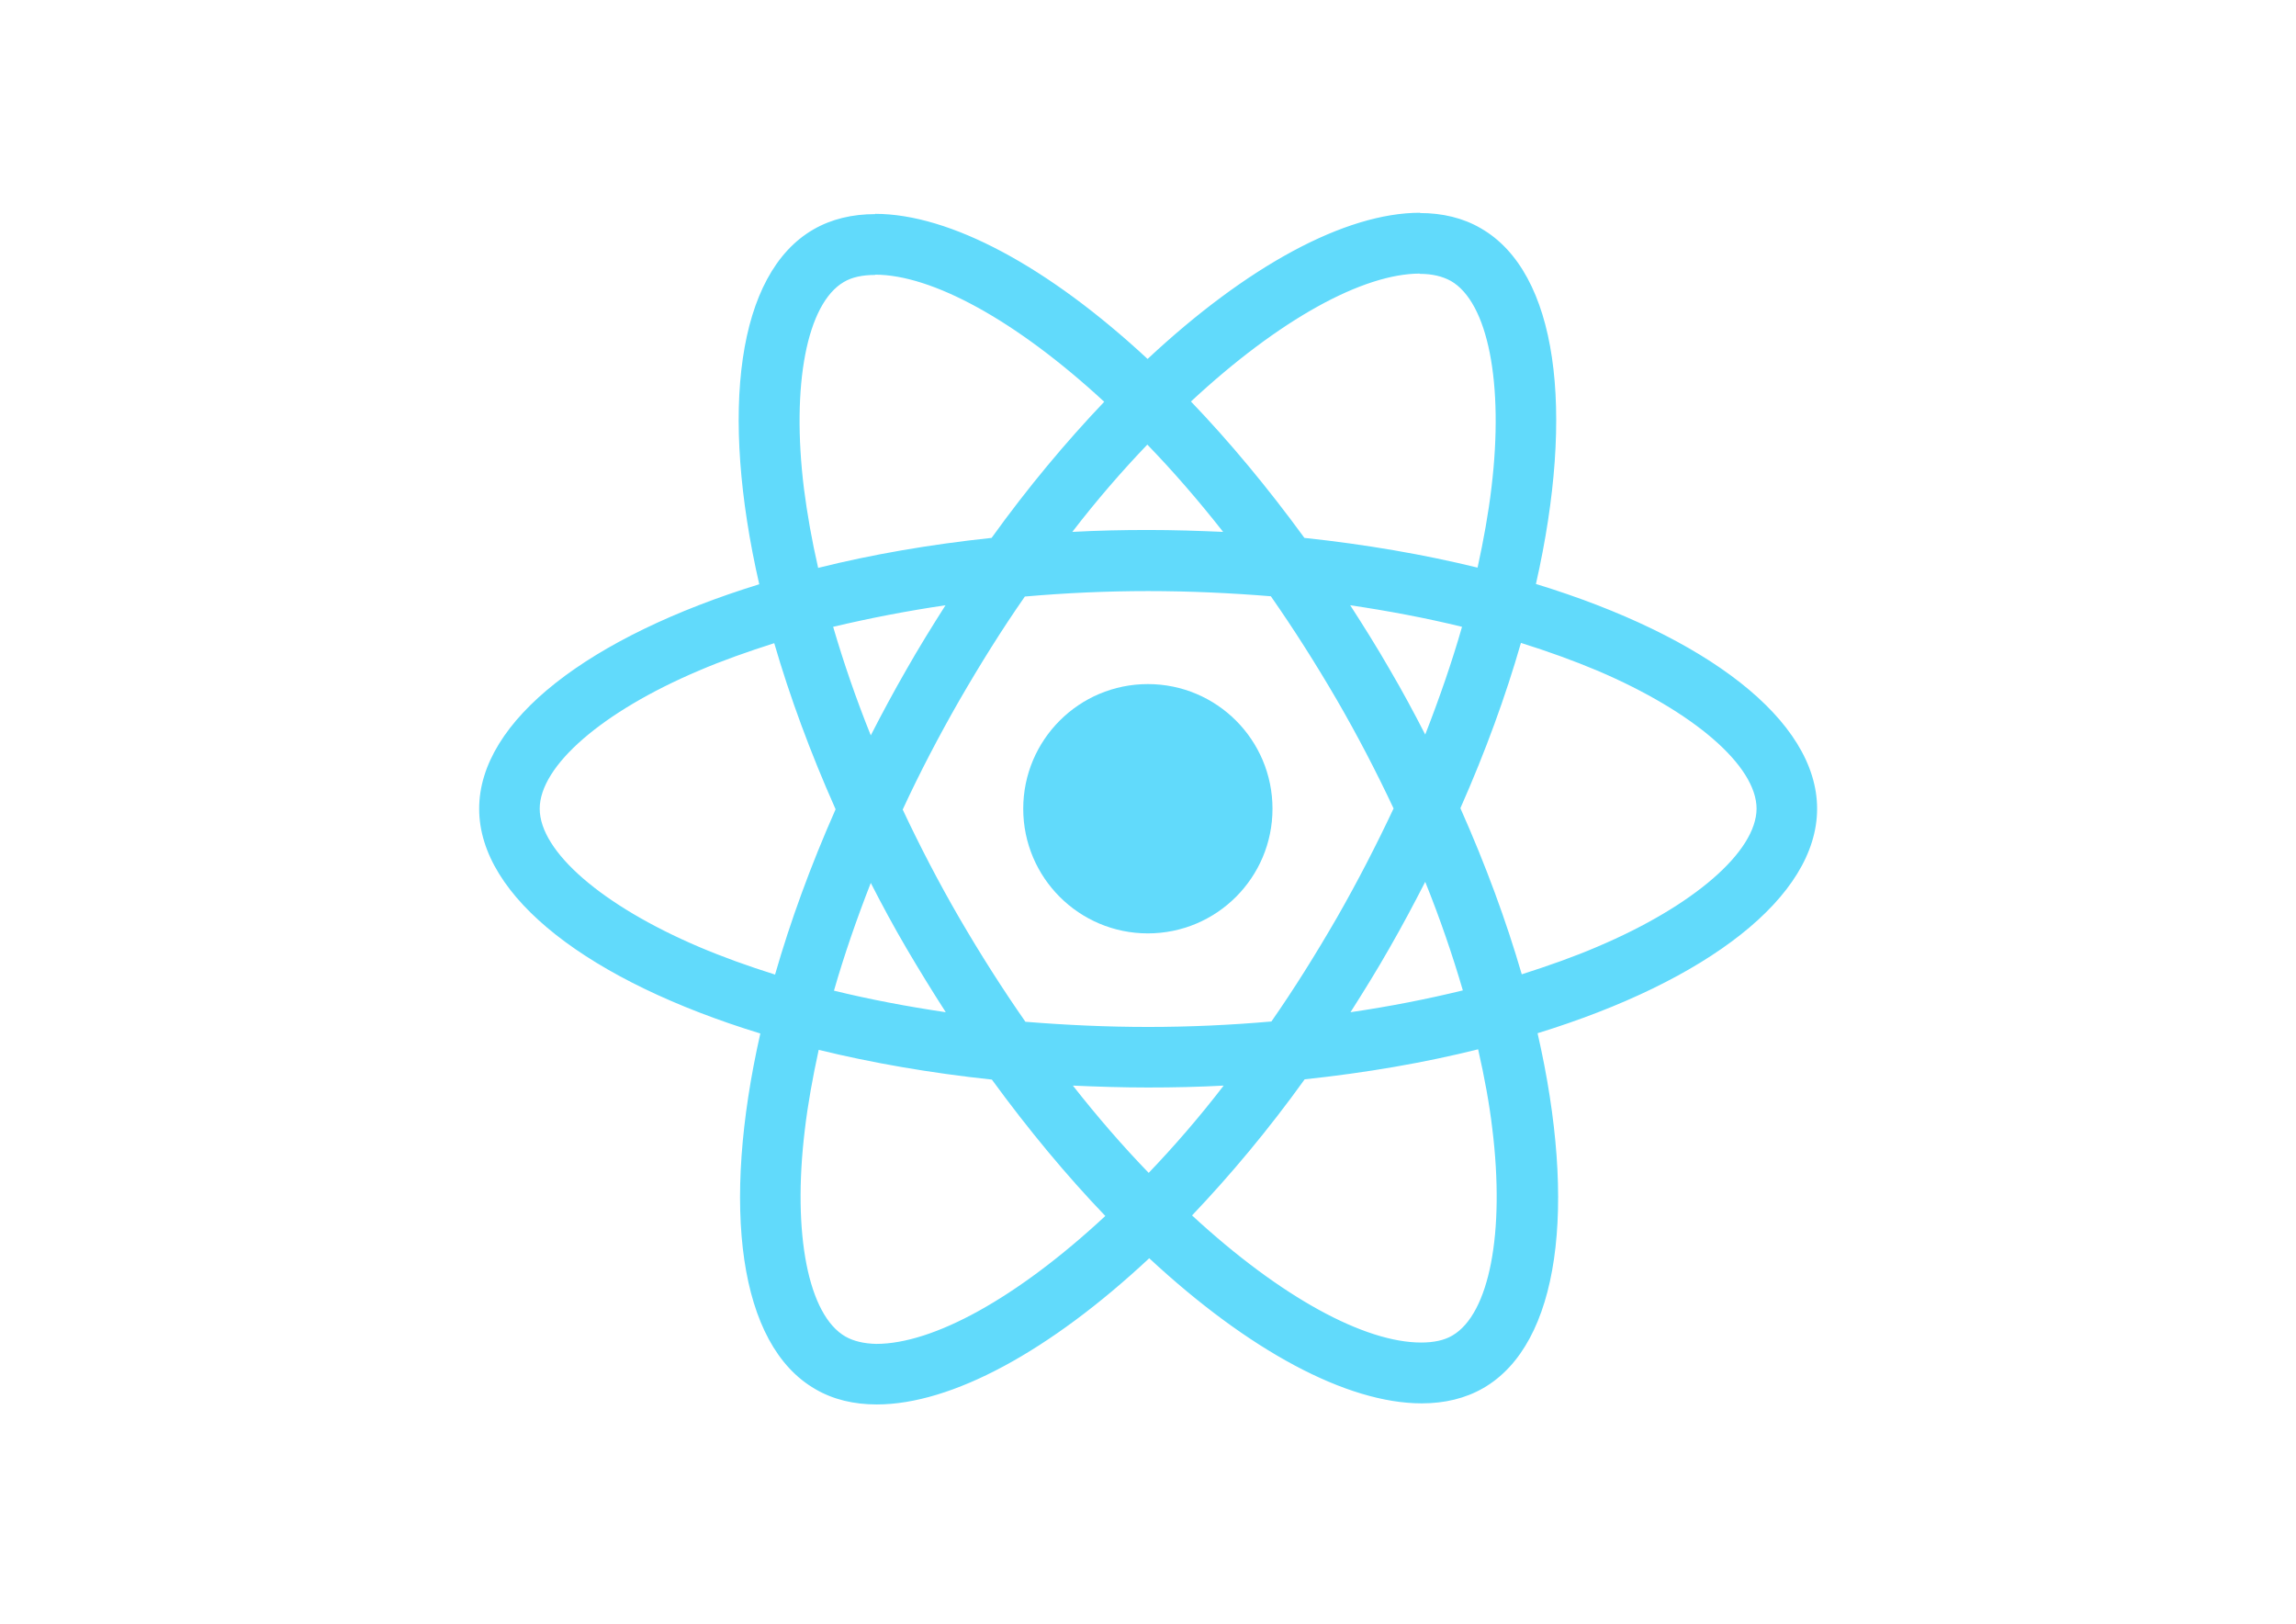
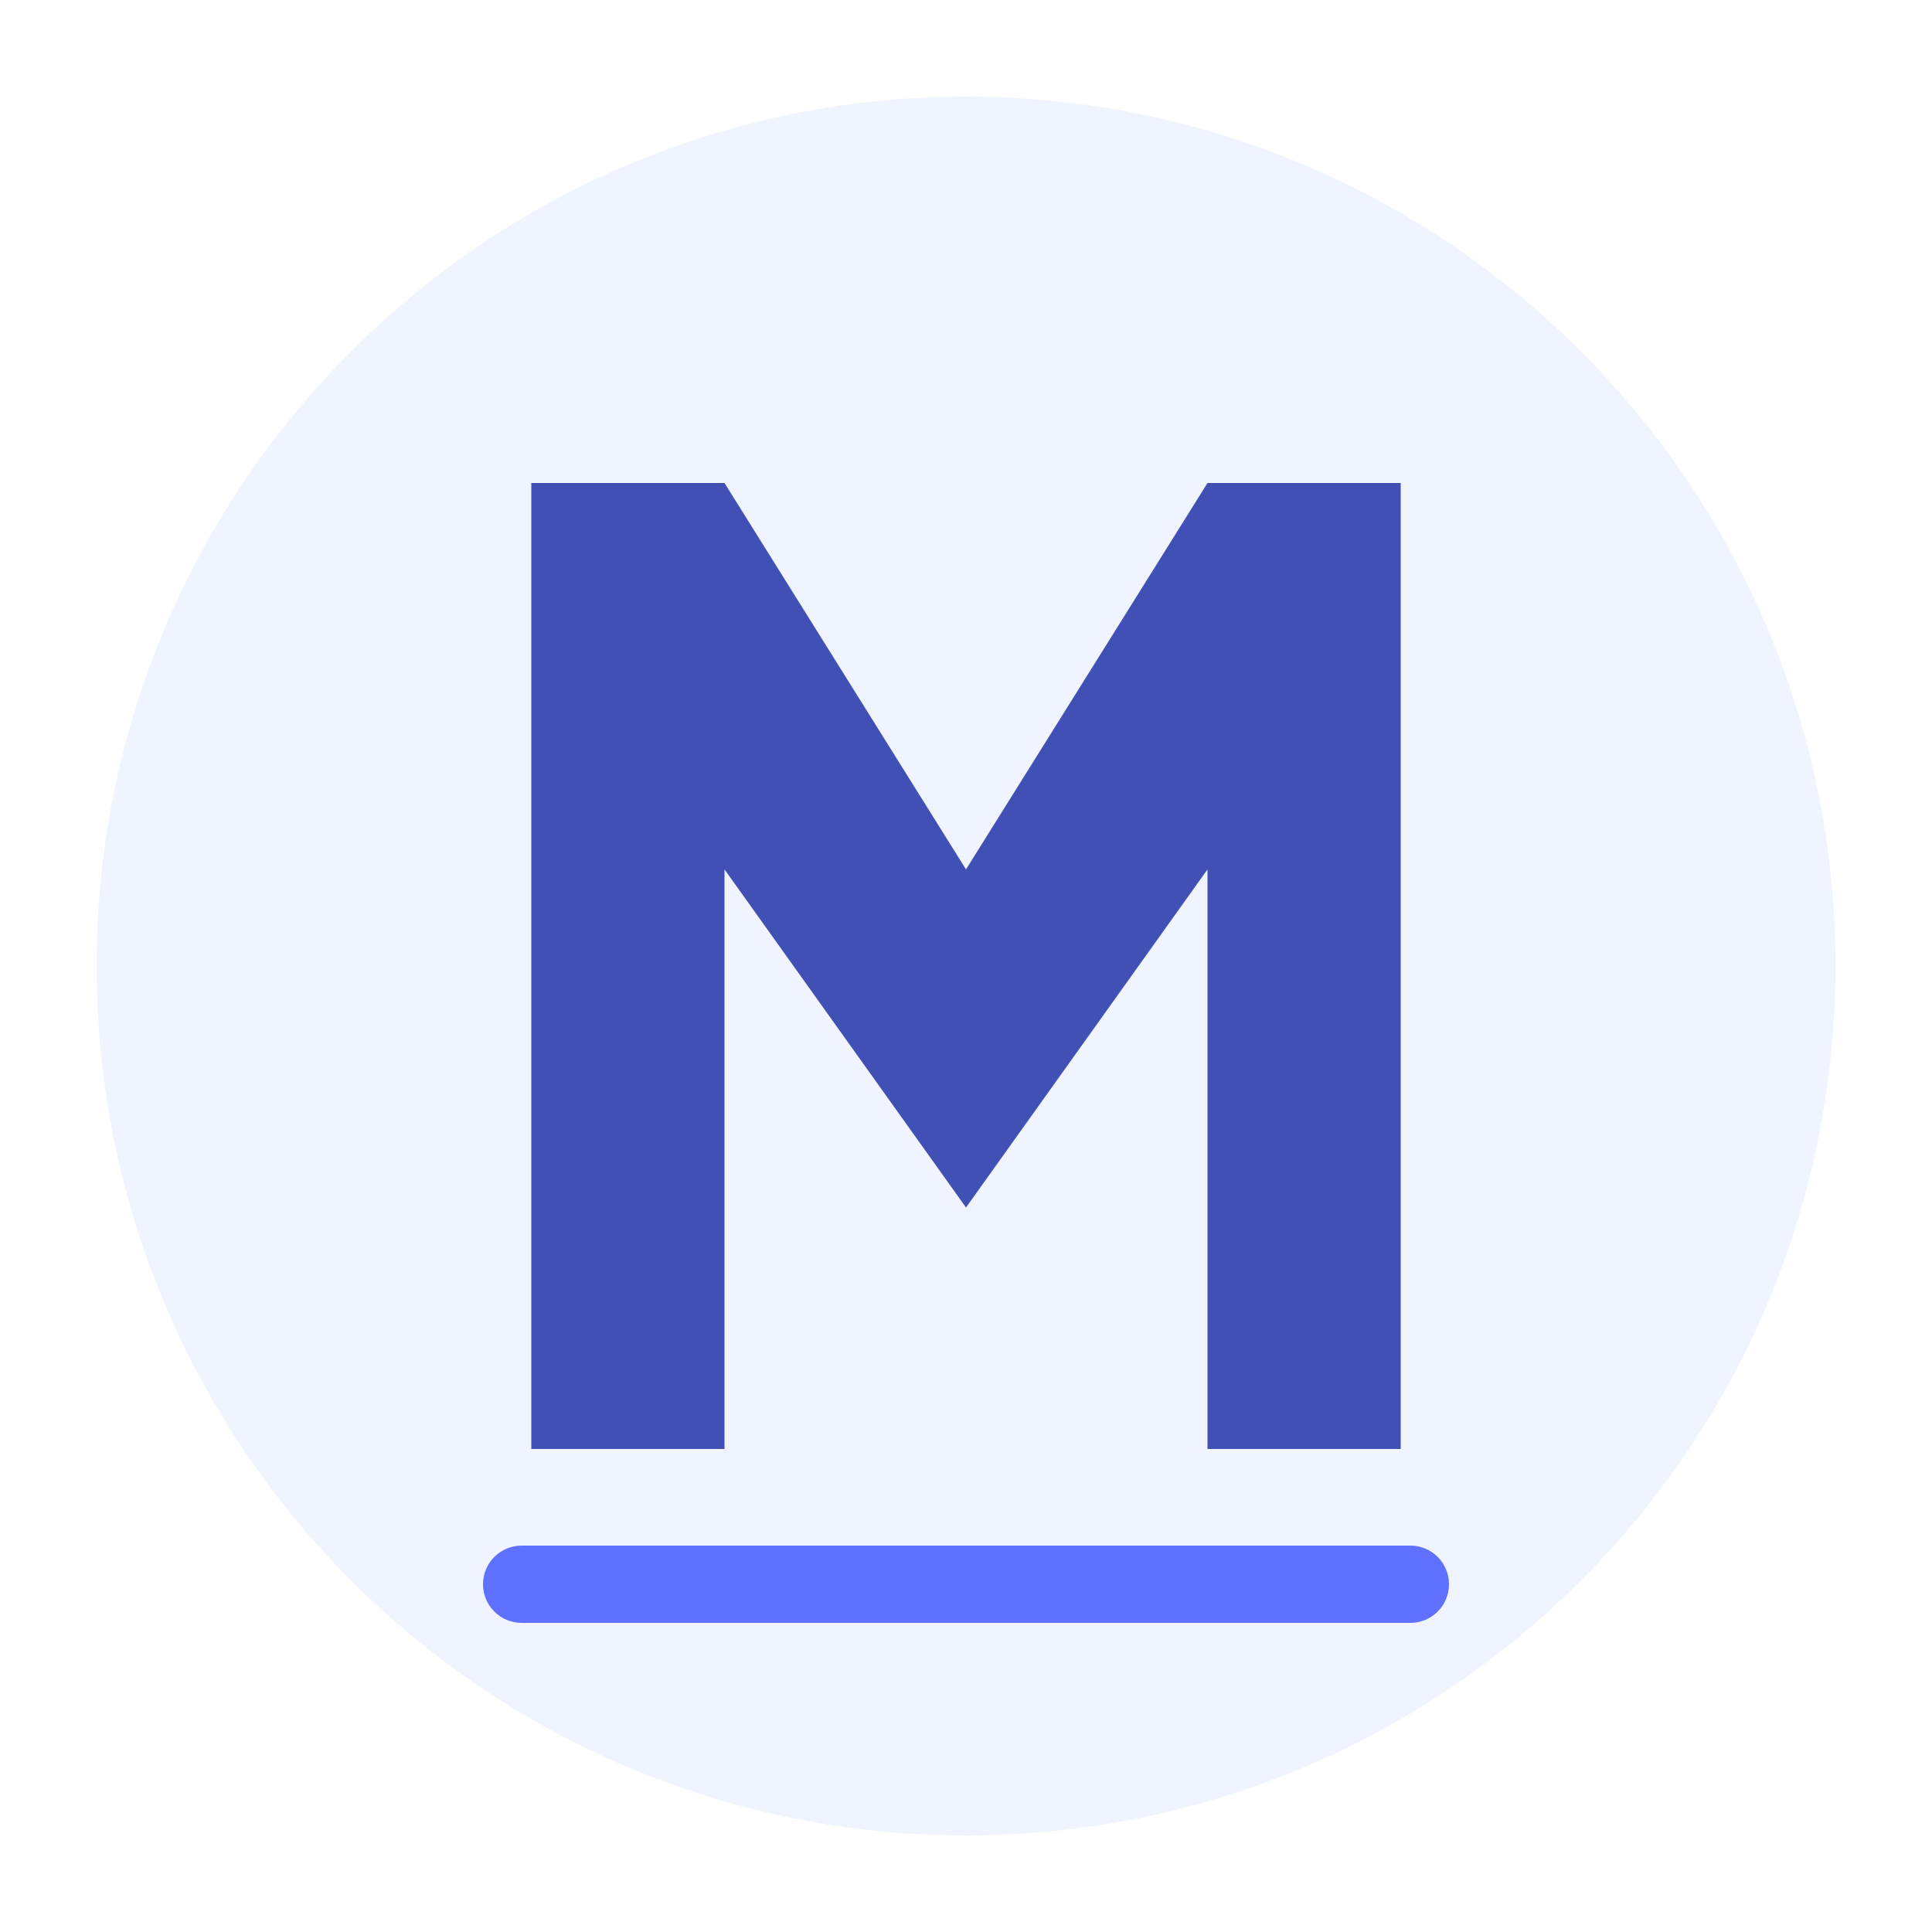
- <svg xmlns="http://www.w3.org/2000/svg" viewBox="0 0 841.9 595.3">
-   <g fill="#61DAFB">
-     <path d="M666.3 296.5c0-32.5-40.7-63.3-103.1-82.4 14.4-63.6 8-114.2-20.2-130.4-6.5-3.8-14.1-5.6-22.4-5.6v22.3c4.6 0 8.3.9 11.4 2.6 13.6 7.8 19.5 37.5 14.9 75.7-1.1 9.4-2.9 19.3-5.1 29.4-19.6-4.8-41-8.5-63.5-10.9-13.5-18.5-27.5-35.3-41.6-50 32.6-30.3 63.2-46.9 84-46.9V78c-27.5 0-63.5 19.6-99.9 53.6-36.4-33.8-72.4-53.2-99.9-53.2v22.3c20.7 0 51.4 16.5 84 46.6-14 14.7-28 31.4-41.3 49.9-22.6 2.4-44 6.1-63.6 11-2.3-10-4-19.7-5.2-29-4.7-38.2 1.1-67.9 14.6-75.8 3-1.8 6.9-2.6 11.5-2.6V78.5c-8.4 0-16 1.8-22.6 5.6-28.1 16.2-34.4 66.7-19.9 130.1-62.2 19.2-102.7 49.9-102.7 82.3 0 32.5 40.7 63.3 103.1 82.4-14.4 63.6-8 114.2 20.2 130.4 6.5 3.8 14.1 5.6 22.5 5.6 27.5 0 63.5-19.6 99.9-53.6 36.4 33.8 72.4 53.2 99.9 53.2 8.4 0 16-1.8 22.6-5.6 28.1-16.2 34.4-66.7 19.9-130.1 62-19.1 102.5-49.9 102.5-82.3zm-130.2-66.7c-3.7 12.9-8.3 26.2-13.5 39.5-4.1-8-8.4-16-13.1-24-4.6-8-9.5-15.8-14.4-23.4 14.2 2.1 27.9 4.7 41 7.9zm-45.8 106.5c-7.8 13.5-15.8 26.3-24.1 38.2-14.9 1.3-30 2-45.2 2-15.1 0-30.2-.7-45-1.9-8.3-11.9-16.4-24.6-24.2-38-7.6-13.1-14.5-26.4-20.8-39.8 6.2-13.4 13.2-26.8 20.7-39.9 7.8-13.5 15.8-26.3 24.1-38.2 14.9-1.3 30-2 45.2-2 15.1 0 30.2.7 45 1.9 8.3 11.9 16.4 24.6 24.2 38 7.6 13.1 14.5 26.4 20.8 39.8-6.3 13.4-13.2 26.8-20.7 39.9zm32.3-13c5.4 13.4 10 26.8 13.8 39.8-13.1 3.2-26.9 5.9-41.2 8 4.9-7.7 9.8-15.6 14.4-23.7 4.6-8 8.9-16.1 13-24.1zM421.2 430c-9.3-9.6-18.6-20.3-27.8-32 9 .4 18.2.7 27.5.7 9.4 0 18.7-.2 27.8-.7-9 11.7-18.3 22.4-27.5 32zm-74.4-58.9c-14.2-2.1-27.9-4.7-41-7.9 3.7-12.9 8.3-26.2 13.5-39.5 4.1 8 8.4 16 13.1 24 4.7 8 9.5 15.8 14.4 23.4zM420.7 163c9.3 9.6 18.6 20.3 27.8 32-9-.4-18.2-.7-27.5-.7-9.4 0-18.7.2-27.8.7 9-11.7 18.3-22.4 27.5-32zm-74 58.9c-4.9 7.7-9.8 15.6-14.4 23.7-4.6 8-8.9 16-13 24-5.4-13.4-10-26.8-13.8-39.8 13.1-3.1 26.9-5.8 41.2-7.9zm-90.5 125.2c-35.4-15.1-58.3-34.9-58.3-50.6 0-15.7 22.9-35.6 58.3-50.6 8.6-3.7 18-7 27.7-10.1 5.7 19.6 13.2 40 22.5 60.9-9.2 20.8-16.6 41.1-22.2 60.6-9.9-3.1-19.3-6.5-28-10.2zM310 490c-13.6-7.8-19.5-37.5-14.9-75.7 1.1-9.4 2.9-19.3 5.1-29.4 19.6 4.8 41 8.5 63.5 10.9 13.5 18.5 27.5 35.3 41.6 50-32.6 30.3-63.2 46.9-84 46.9-4.5-.1-8.3-1-11.3-2.7zm237.2-76.2c4.7 38.2-1.1 67.9-14.6 75.8-3 1.8-6.9 2.6-11.5 2.6-20.7 0-51.4-16.5-84-46.6 14-14.7 28-31.4 41.3-49.9 22.6-2.4 44-6.1 63.6-11 2.3 10.1 4.1 19.8 5.2 29.1zm38.5-66.7c-8.6 3.7-18 7-27.7 10.1-5.7-19.6-13.2-40-22.5-60.9 9.2-20.8 16.6-41.1 22.2-60.6 9.9 3.1 19.3 6.5 28.1 10.2 35.4 15.1 58.3 34.9 58.3 50.6-.1 15.7-23 35.6-58.4 50.6zM320.8 78.4z" />
-     <circle cx="420.9" cy="296.5" r="45.7" />
-     <path d="M520.5 78.1z" />
-   </g>
+ <svg xmlns="http://www.w3.org/2000/svg" viewBox="0 0 200 200">
+   <circle cx="100" cy="100" r="90" fill="#f0f4ff" />
+   <path d="M55 50 L55 150 L75 150 L75 90 L100 125 L125 90 L125 150 L145 150 L145 50 L125 50 L100 90 L75 50 Z" fill="#4050B5" />
+   <rect x="50" y="160" width="100" height="8" rx="4" fill="#6070FF" />
</svg>
